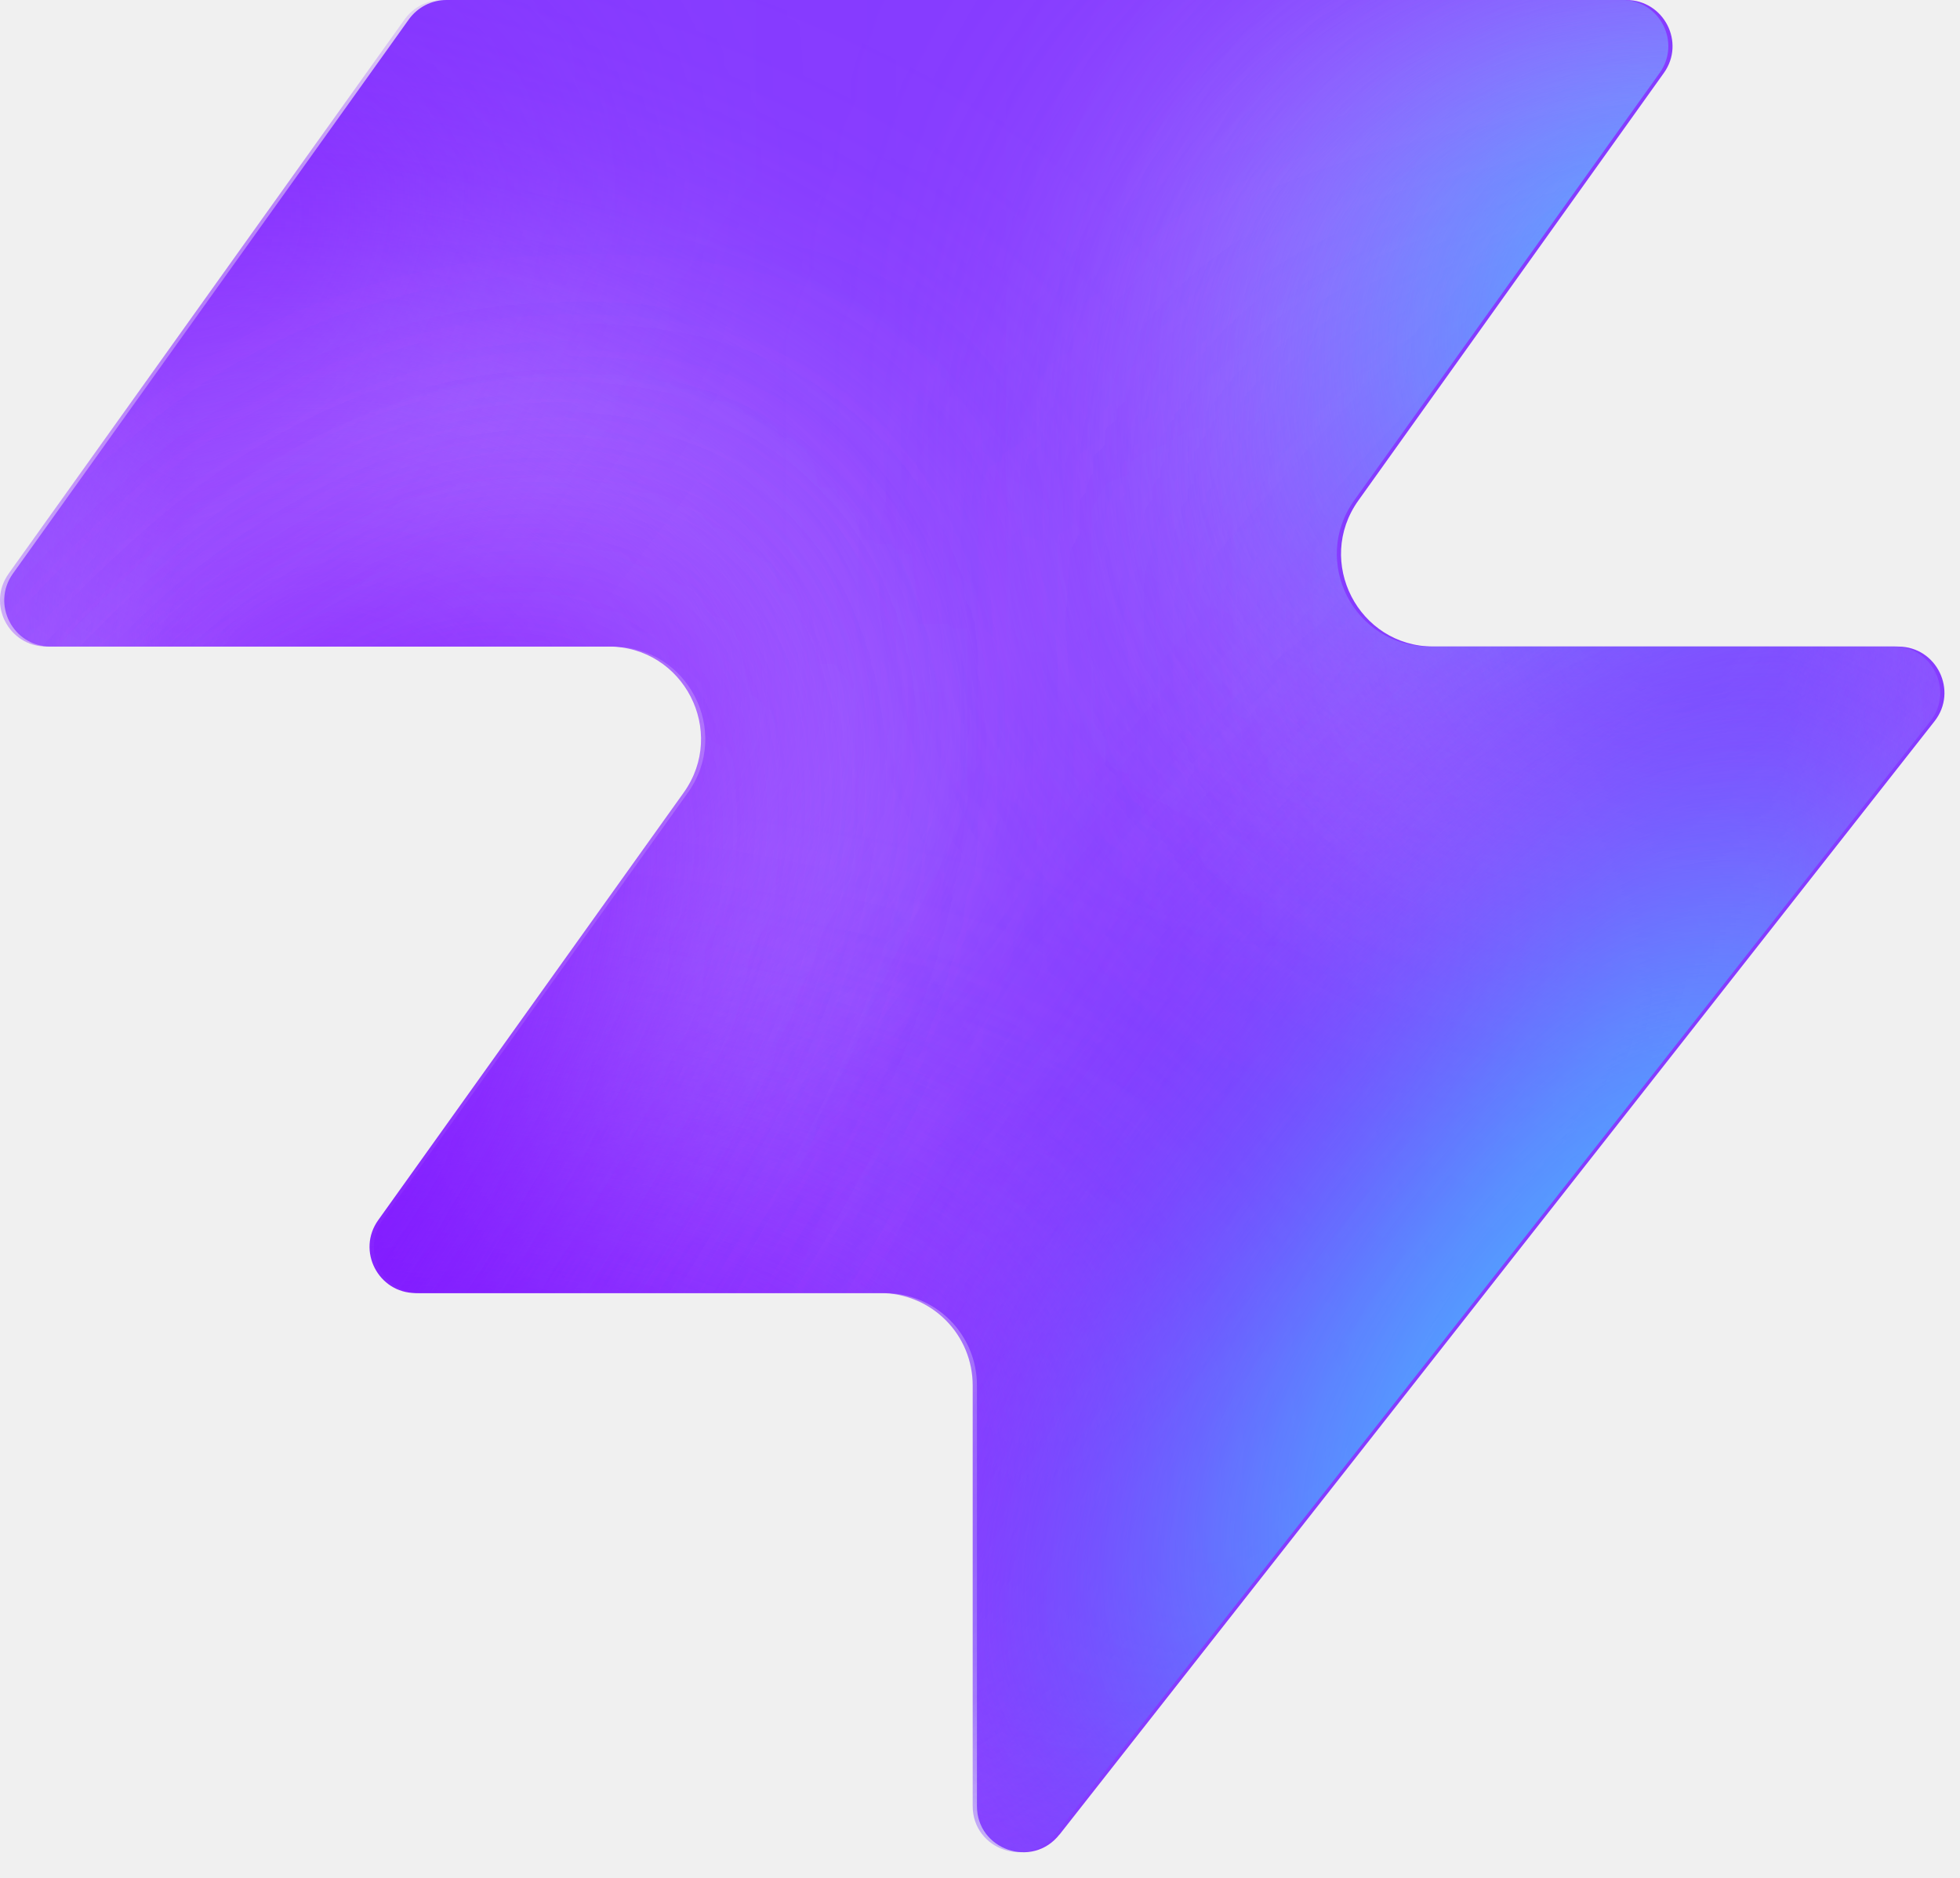
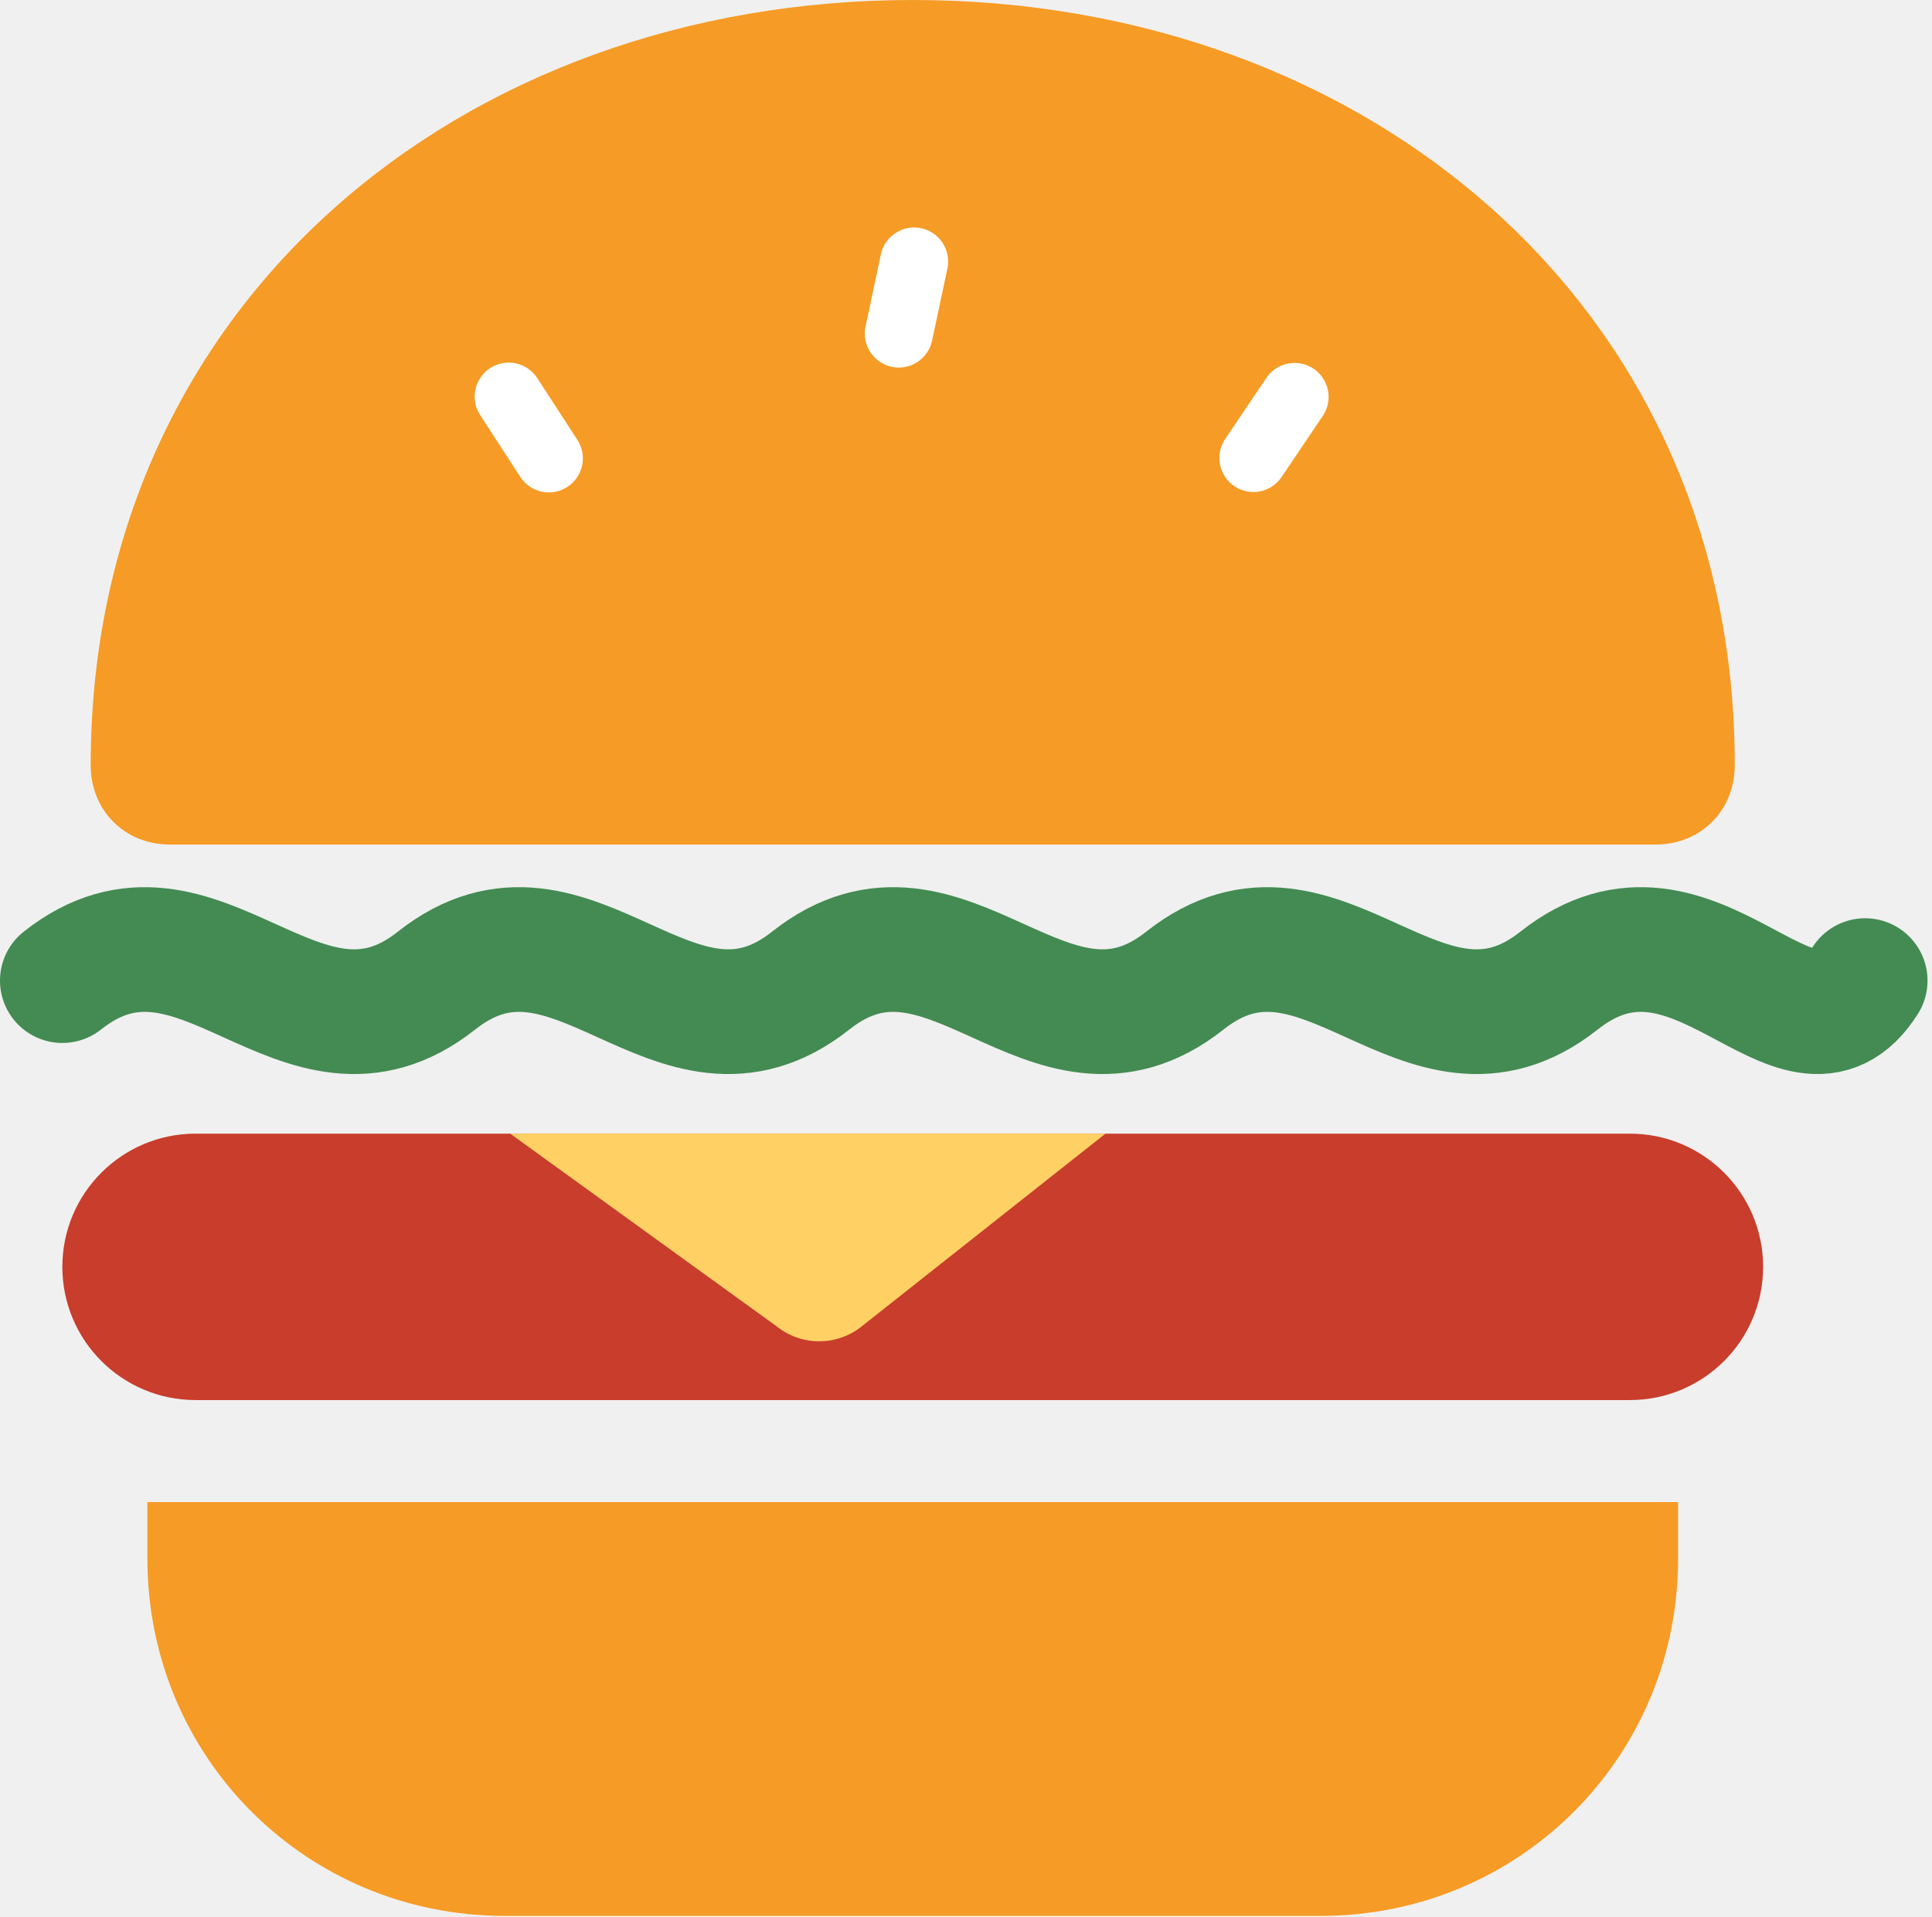
- <svg xmlns="http://www.w3.org/2000/svg" width="48" height="46" fill="none" viewBox="0 0 48 46">
-   <path fill="#863bff" d="M25.946 44.938c-.664.845-2.021.375-2.021-.698V33.937a2.26 2.26 0 0 0-2.262-2.262H10.287c-.92 0-1.456-1.04-.92-1.788l7.48-10.471c1.07-1.497 0-3.578-1.842-3.578H1.237c-.92 0-1.456-1.04-.92-1.788L10.013.474c.214-.297.556-.474.92-.474h28.894c.92 0 1.456 1.04.92 1.788l-7.48 10.471c-1.07 1.498 0 3.579 1.842 3.579h11.377c.943 0 1.473 1.088.89 1.83L25.947 44.94z" style="fill:#863bff;fill:color(display-p3 .525 .23 1);fill-opacity:1" />
-   <mask id="a" width="48" height="46" x="0" y="0" maskUnits="userSpaceOnUse" style="mask-type:alpha">
-     <path fill="#000" d="M25.842 44.938c-.664.844-2.021.375-2.021-.698V33.937a2.26 2.26 0 0 0-2.262-2.262H10.183c-.92 0-1.456-1.04-.92-1.788l7.48-10.471c1.07-1.498 0-3.579-1.842-3.579H1.133c-.92 0-1.456-1.04-.92-1.787L9.91.473c.214-.297.556-.474.92-.474h28.894c.92 0 1.456 1.04.92 1.788l-7.48 10.471c-1.07 1.498 0 3.578 1.842 3.578h11.377c.943 0 1.473 1.088.89 1.832L25.843 44.94z" style="fill:#000;fill-opacity:1" />
-   </mask>
-   <g mask="url(#a)">
-     <g filter="url(#b)">
-       <ellipse cx="5.508" cy="14.704" fill="#ede6ff" rx="5.508" ry="14.704" style="fill:#ede6ff;fill:color(display-p3 .927 .903 1);fill-opacity:1" transform="matrix(.00324 1 1 -.00324 -4.47 31.516)" />
-     </g>
-     <g filter="url(#c)">
-       <ellipse cx="10.399" cy="29.851" fill="#ede6ff" rx="10.399" ry="29.851" style="fill:#ede6ff;fill:color(display-p3 .927 .903 1);fill-opacity:1" transform="matrix(.00324 1 1 -.00324 -39.328 7.883)" />
-     </g>
-     <g filter="url(#d)">
-       <ellipse cx="5.508" cy="30.487" fill="#7e14ff" rx="5.508" ry="30.487" style="fill:#7e14ff;fill:color(display-p3 .492 .077 1);fill-opacity:1" transform="rotate(89.814 -25.913 -14.639)scale(1 -1)" />
-     </g>
-     <g filter="url(#e)">
-       <ellipse cx="5.508" cy="30.599" fill="#7e14ff" rx="5.508" ry="30.599" style="fill:#7e14ff;fill:color(display-p3 .492 .077 1);fill-opacity:1" transform="rotate(89.814 -32.644 -3.334)scale(1 -1)" />
-     </g>
-     <g filter="url(#f)">
-       <ellipse cx="5.508" cy="30.599" fill="#7e14ff" rx="5.508" ry="30.599" style="fill:#7e14ff;fill:color(display-p3 .492 .077 1);fill-opacity:1" transform="matrix(.00324 1 1 -.00324 -34.34 30.47)" />
-     </g>
-     <g filter="url(#g)">
-       <ellipse cx="14.072" cy="22.078" fill="#ede6ff" rx="14.072" ry="22.078" style="fill:#ede6ff;fill:color(display-p3 .927 .903 1);fill-opacity:1" transform="rotate(93.35 24.506 48.493)scale(-1 1)" />
-     </g>
-     <g filter="url(#h)">
-       <ellipse cx="3.47" cy="21.501" fill="#7e14ff" rx="3.47" ry="21.501" style="fill:#7e14ff;fill:color(display-p3 .492 .077 1);fill-opacity:1" transform="rotate(89.009 28.708 47.59)scale(-1 1)" />
-     </g>
-     <g filter="url(#i)">
-       <ellipse cx="3.47" cy="21.501" fill="#7e14ff" rx="3.47" ry="21.501" style="fill:#7e14ff;fill:color(display-p3 .492 .077 1);fill-opacity:1" transform="rotate(89.009 28.708 47.59)scale(-1 1)" />
-     </g>
-     <g filter="url(#j)">
-       <ellipse cx=".387" cy="8.972" fill="#7e14ff" rx="4.407" ry="29.108" style="fill:#7e14ff;fill:color(display-p3 .492 .077 1);fill-opacity:1" transform="rotate(39.51 .387 8.972)" />
-     </g>
-     <g filter="url(#k)">
-       <ellipse cx="47.523" cy="-6.092" fill="#7e14ff" rx="4.407" ry="29.108" style="fill:#7e14ff;fill:color(display-p3 .492 .077 1);fill-opacity:1" transform="rotate(37.892 47.523 -6.092)" />
-     </g>
-     <g filter="url(#l)">
-       <ellipse cx="41.412" cy="6.333" fill="#47bfff" rx="5.971" ry="9.665" style="fill:#47bfff;fill:color(display-p3 .28 .748 1);fill-opacity:1" transform="rotate(37.892 41.412 6.333)" />
-     </g>
-     <g filter="url(#m)">
-       <ellipse cx="-1.879" cy="38.332" fill="#7e14ff" rx="4.407" ry="29.108" style="fill:#7e14ff;fill:color(display-p3 .492 .077 1);fill-opacity:1" transform="rotate(37.892 -1.88 38.332)" />
-     </g>
-     <g filter="url(#n)">
-       <ellipse cx="-1.879" cy="38.332" fill="#7e14ff" rx="4.407" ry="29.108" style="fill:#7e14ff;fill:color(display-p3 .492 .077 1);fill-opacity:1" transform="rotate(37.892 -1.88 38.332)" />
-     </g>
-     <g filter="url(#o)">
-       <ellipse cx="35.651" cy="29.907" fill="#7e14ff" rx="4.407" ry="29.108" style="fill:#7e14ff;fill:color(display-p3 .492 .077 1);fill-opacity:1" transform="rotate(37.892 35.651 29.907)" />
-     </g>
-     <g filter="url(#p)">
-       <ellipse cx="38.418" cy="32.4" fill="#47bfff" rx="5.971" ry="15.297" style="fill:#47bfff;fill:color(display-p3 .28 .748 1);fill-opacity:1" transform="rotate(37.892 38.418 32.4)" />
-     </g>
-   </g>
-   <defs>
-     <filter id="b" width="60.045" height="41.654" x="-19.77" y="16.149" color-interpolation-filters="sRGB" filterUnits="userSpaceOnUse">
-       <feFlood flood-opacity="0" result="BackgroundImageFix" />
-       <feBlend in="SourceGraphic" in2="BackgroundImageFix" result="shape" />
-       <feGaussianBlur result="effect1_foregroundBlur_2002_17158" stdDeviation="7.659" />
-     </filter>
-     <filter id="c" width="90.34" height="51.437" x="-54.613" y="-7.533" color-interpolation-filters="sRGB" filterUnits="userSpaceOnUse">
-       <feFlood flood-opacity="0" result="BackgroundImageFix" />
-       <feBlend in="SourceGraphic" in2="BackgroundImageFix" result="shape" />
-       <feGaussianBlur result="effect1_foregroundBlur_2002_17158" stdDeviation="7.659" />
-     </filter>
-     <filter id="d" width="79.355" height="29.4" x="-49.64" y="2.03" color-interpolation-filters="sRGB" filterUnits="userSpaceOnUse">
-       <feFlood flood-opacity="0" result="BackgroundImageFix" />
-       <feBlend in="SourceGraphic" in2="BackgroundImageFix" result="shape" />
-       <feGaussianBlur result="effect1_foregroundBlur_2002_17158" stdDeviation="4.596" />
-     </filter>
-     <filter id="e" width="79.579" height="29.4" x="-45.045" y="20.029" color-interpolation-filters="sRGB" filterUnits="userSpaceOnUse">
-       <feFlood flood-opacity="0" result="BackgroundImageFix" />
-       <feBlend in="SourceGraphic" in2="BackgroundImageFix" result="shape" />
-       <feGaussianBlur result="effect1_foregroundBlur_2002_17158" stdDeviation="4.596" />
-     </filter>
-     <filter id="f" width="79.579" height="29.4" x="-43.513" y="21.178" color-interpolation-filters="sRGB" filterUnits="userSpaceOnUse">
-       <feFlood flood-opacity="0" result="BackgroundImageFix" />
-       <feBlend in="SourceGraphic" in2="BackgroundImageFix" result="shape" />
-       <feGaussianBlur result="effect1_foregroundBlur_2002_17158" stdDeviation="4.596" />
-     </filter>
-     <filter id="g" width="74.749" height="58.852" x="15.756" y="-17.901" color-interpolation-filters="sRGB" filterUnits="userSpaceOnUse">
-       <feFlood flood-opacity="0" result="BackgroundImageFix" />
-       <feBlend in="SourceGraphic" in2="BackgroundImageFix" result="shape" />
-       <feGaussianBlur result="effect1_foregroundBlur_2002_17158" stdDeviation="7.659" />
-     </filter>
-     <filter id="h" width="61.377" height="25.362" x="23.548" y="2.284" color-interpolation-filters="sRGB" filterUnits="userSpaceOnUse">
-       <feFlood flood-opacity="0" result="BackgroundImageFix" />
-       <feBlend in="SourceGraphic" in2="BackgroundImageFix" result="shape" />
-       <feGaussianBlur result="effect1_foregroundBlur_2002_17158" stdDeviation="4.596" />
-     </filter>
-     <filter id="i" width="61.377" height="25.362" x="23.548" y="2.284" color-interpolation-filters="sRGB" filterUnits="userSpaceOnUse">
-       <feFlood flood-opacity="0" result="BackgroundImageFix" />
-       <feBlend in="SourceGraphic" in2="BackgroundImageFix" result="shape" />
-       <feGaussianBlur result="effect1_foregroundBlur_2002_17158" stdDeviation="4.596" />
-     </filter>
-     <filter id="j" width="56.045" height="63.649" x="-27.636" y="-22.853" color-interpolation-filters="sRGB" filterUnits="userSpaceOnUse">
-       <feFlood flood-opacity="0" result="BackgroundImageFix" />
-       <feBlend in="SourceGraphic" in2="BackgroundImageFix" result="shape" />
-       <feGaussianBlur result="effect1_foregroundBlur_2002_17158" stdDeviation="4.596" />
-     </filter>
-     <filter id="k" width="54.814" height="64.646" x="20.116" y="-38.415" color-interpolation-filters="sRGB" filterUnits="userSpaceOnUse">
-       <feFlood flood-opacity="0" result="BackgroundImageFix" />
-       <feBlend in="SourceGraphic" in2="BackgroundImageFix" result="shape" />
-       <feGaussianBlur result="effect1_foregroundBlur_2002_17158" stdDeviation="4.596" />
-     </filter>
-     <filter id="l" width="33.541" height="35.313" x="24.641" y="-11.323" color-interpolation-filters="sRGB" filterUnits="userSpaceOnUse">
-       <feFlood flood-opacity="0" result="BackgroundImageFix" />
-       <feBlend in="SourceGraphic" in2="BackgroundImageFix" result="shape" />
-       <feGaussianBlur result="effect1_foregroundBlur_2002_17158" stdDeviation="4.596" />
-     </filter>
-     <filter id="m" width="54.814" height="64.646" x="-29.286" y="6.009" color-interpolation-filters="sRGB" filterUnits="userSpaceOnUse">
-       <feFlood flood-opacity="0" result="BackgroundImageFix" />
-       <feBlend in="SourceGraphic" in2="BackgroundImageFix" result="shape" />
-       <feGaussianBlur result="effect1_foregroundBlur_2002_17158" stdDeviation="4.596" />
-     </filter>
-     <filter id="n" width="54.814" height="64.646" x="-29.286" y="6.009" color-interpolation-filters="sRGB" filterUnits="userSpaceOnUse">
-       <feFlood flood-opacity="0" result="BackgroundImageFix" />
-       <feBlend in="SourceGraphic" in2="BackgroundImageFix" result="shape" />
-       <feGaussianBlur result="effect1_foregroundBlur_2002_17158" stdDeviation="4.596" />
-     </filter>
-     <filter id="o" width="54.814" height="64.646" x="8.244" y="-2.416" color-interpolation-filters="sRGB" filterUnits="userSpaceOnUse">
-       <feFlood flood-opacity="0" result="BackgroundImageFix" />
-       <feBlend in="SourceGraphic" in2="BackgroundImageFix" result="shape" />
-       <feGaussianBlur result="effect1_foregroundBlur_2002_17158" stdDeviation="4.596" />
-     </filter>
-     <filter id="p" width="39.409" height="43.623" x="18.713" y="10.588" color-interpolation-filters="sRGB" filterUnits="userSpaceOnUse">
-       <feFlood flood-opacity="0" result="BackgroundImageFix" />
-       <feBlend in="SourceGraphic" in2="BackgroundImageFix" result="shape" />
-       <feGaussianBlur result="effect1_foregroundBlur_2002_17158" stdDeviation="4.596" />
-     </filter>
-   </defs>
+ <svg xmlns="http://www.w3.org/2000/svg" width="259" height="257" viewBox="0 0 259 257" fill="none">
+   <path d="M12.16 102.6C12.16 41.04 61.56 0 122.36 0C183.16 0 232.56 41.04 232.56 102.6C232.56 108.68 228 113.24 221.92 113.24H22.8C16.72 113.24 12.16 108.68 12.16 102.6Z" fill="#F69B25" />
+   <path d="M72.021 50.692C70.649 48.58 67.825 47.98 65.713 49.351C63.601 50.723 63.001 53.547 64.372 55.659L69.753 63.945C71.125 66.058 73.949 66.658 76.061 65.286C78.173 63.914 78.774 61.09 77.402 58.978L72.021 50.692Z" fill="white" />
+   <path d="M127.008 36.008C127.531 33.544 125.959 31.123 123.496 30.599C121.032 30.076 118.611 31.648 118.087 34.112L116.033 43.776C115.509 46.239 117.082 48.661 119.545 49.184C122.009 49.708 124.43 48.135 124.954 45.672L127.008 36.008Z" fill="white" />
+   <path d="M177.331 55.77C178.739 53.682 178.189 50.848 176.101 49.44C174.013 48.031 171.179 48.582 169.77 50.67L164.246 58.861C162.837 60.949 163.388 63.783 165.476 65.191C167.564 66.6 170.398 66.049 171.806 63.961L177.331 55.77Z" fill="white" />
+   <path d="M8.359 131.48C26.599 117.04 40.279 145.92 58.519 131.48C76.759 117.04 90.439 145.92 108.679 131.48C126.919 117.04 140.599 145.92 158.839 131.48C177.079 117.04 190.759 145.92 208.999 131.48C227.239 117.04 240.919 145.92 250.039 131.48" stroke-width="16.72" stroke-linecap="round" stroke="#438B52" />
+   <path d="M218.499 152H26.219C16.356 152 8.359 159.996 8.359 169.86C8.359 179.724 16.356 187.72 26.219 187.72H218.499C228.363 187.72 236.359 179.724 236.359 169.86C236.359 159.996 228.363 152 218.499 152Z" fill="#C83D2B" />
+   <path d="M68.398 152H148.198L115.518 177.84C113.901 179.135 111.891 179.841 109.818 179.841C107.746 179.841 105.736 179.135 104.118 177.84L68.398 152Z" fill="#FFD165" />
+   <path d="M19.76 201.4H224.96V209C224.96 235.6 203.68 256.88 177.08 256.88H67.64C41.04 256.88 19.76 235.6 19.76 209V201.4Z" fill="#F69B25" />
</svg>
